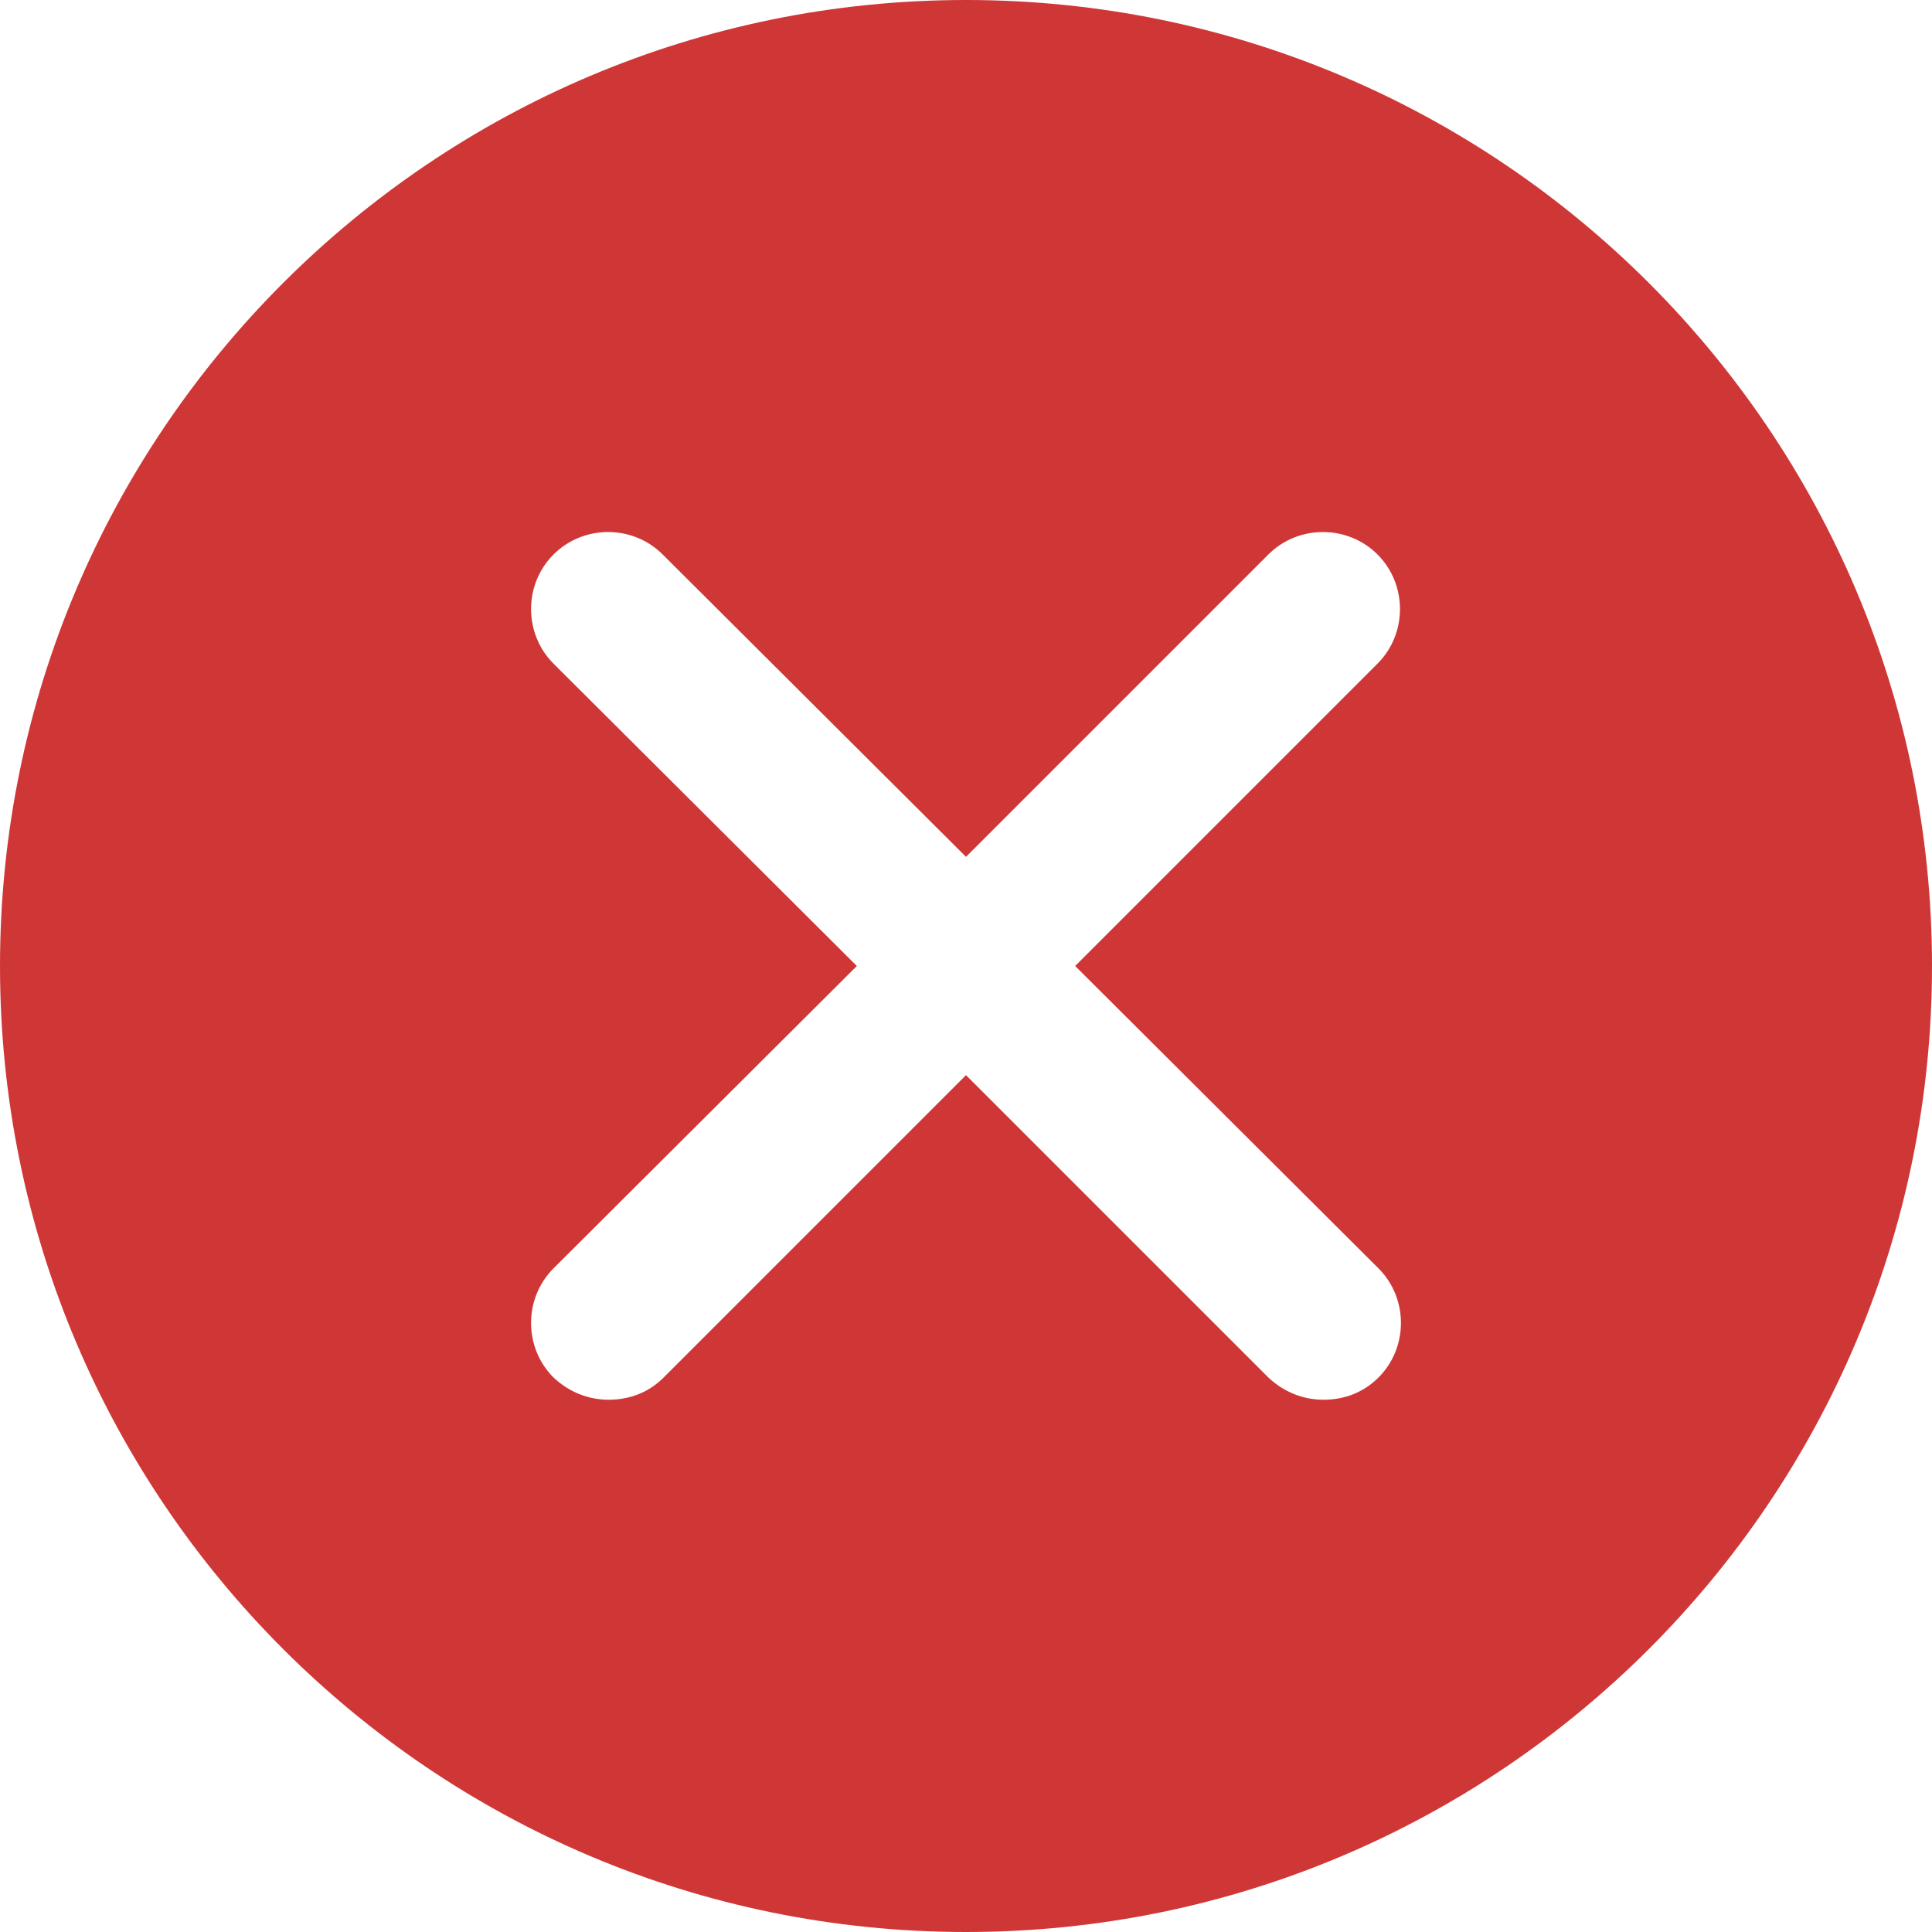
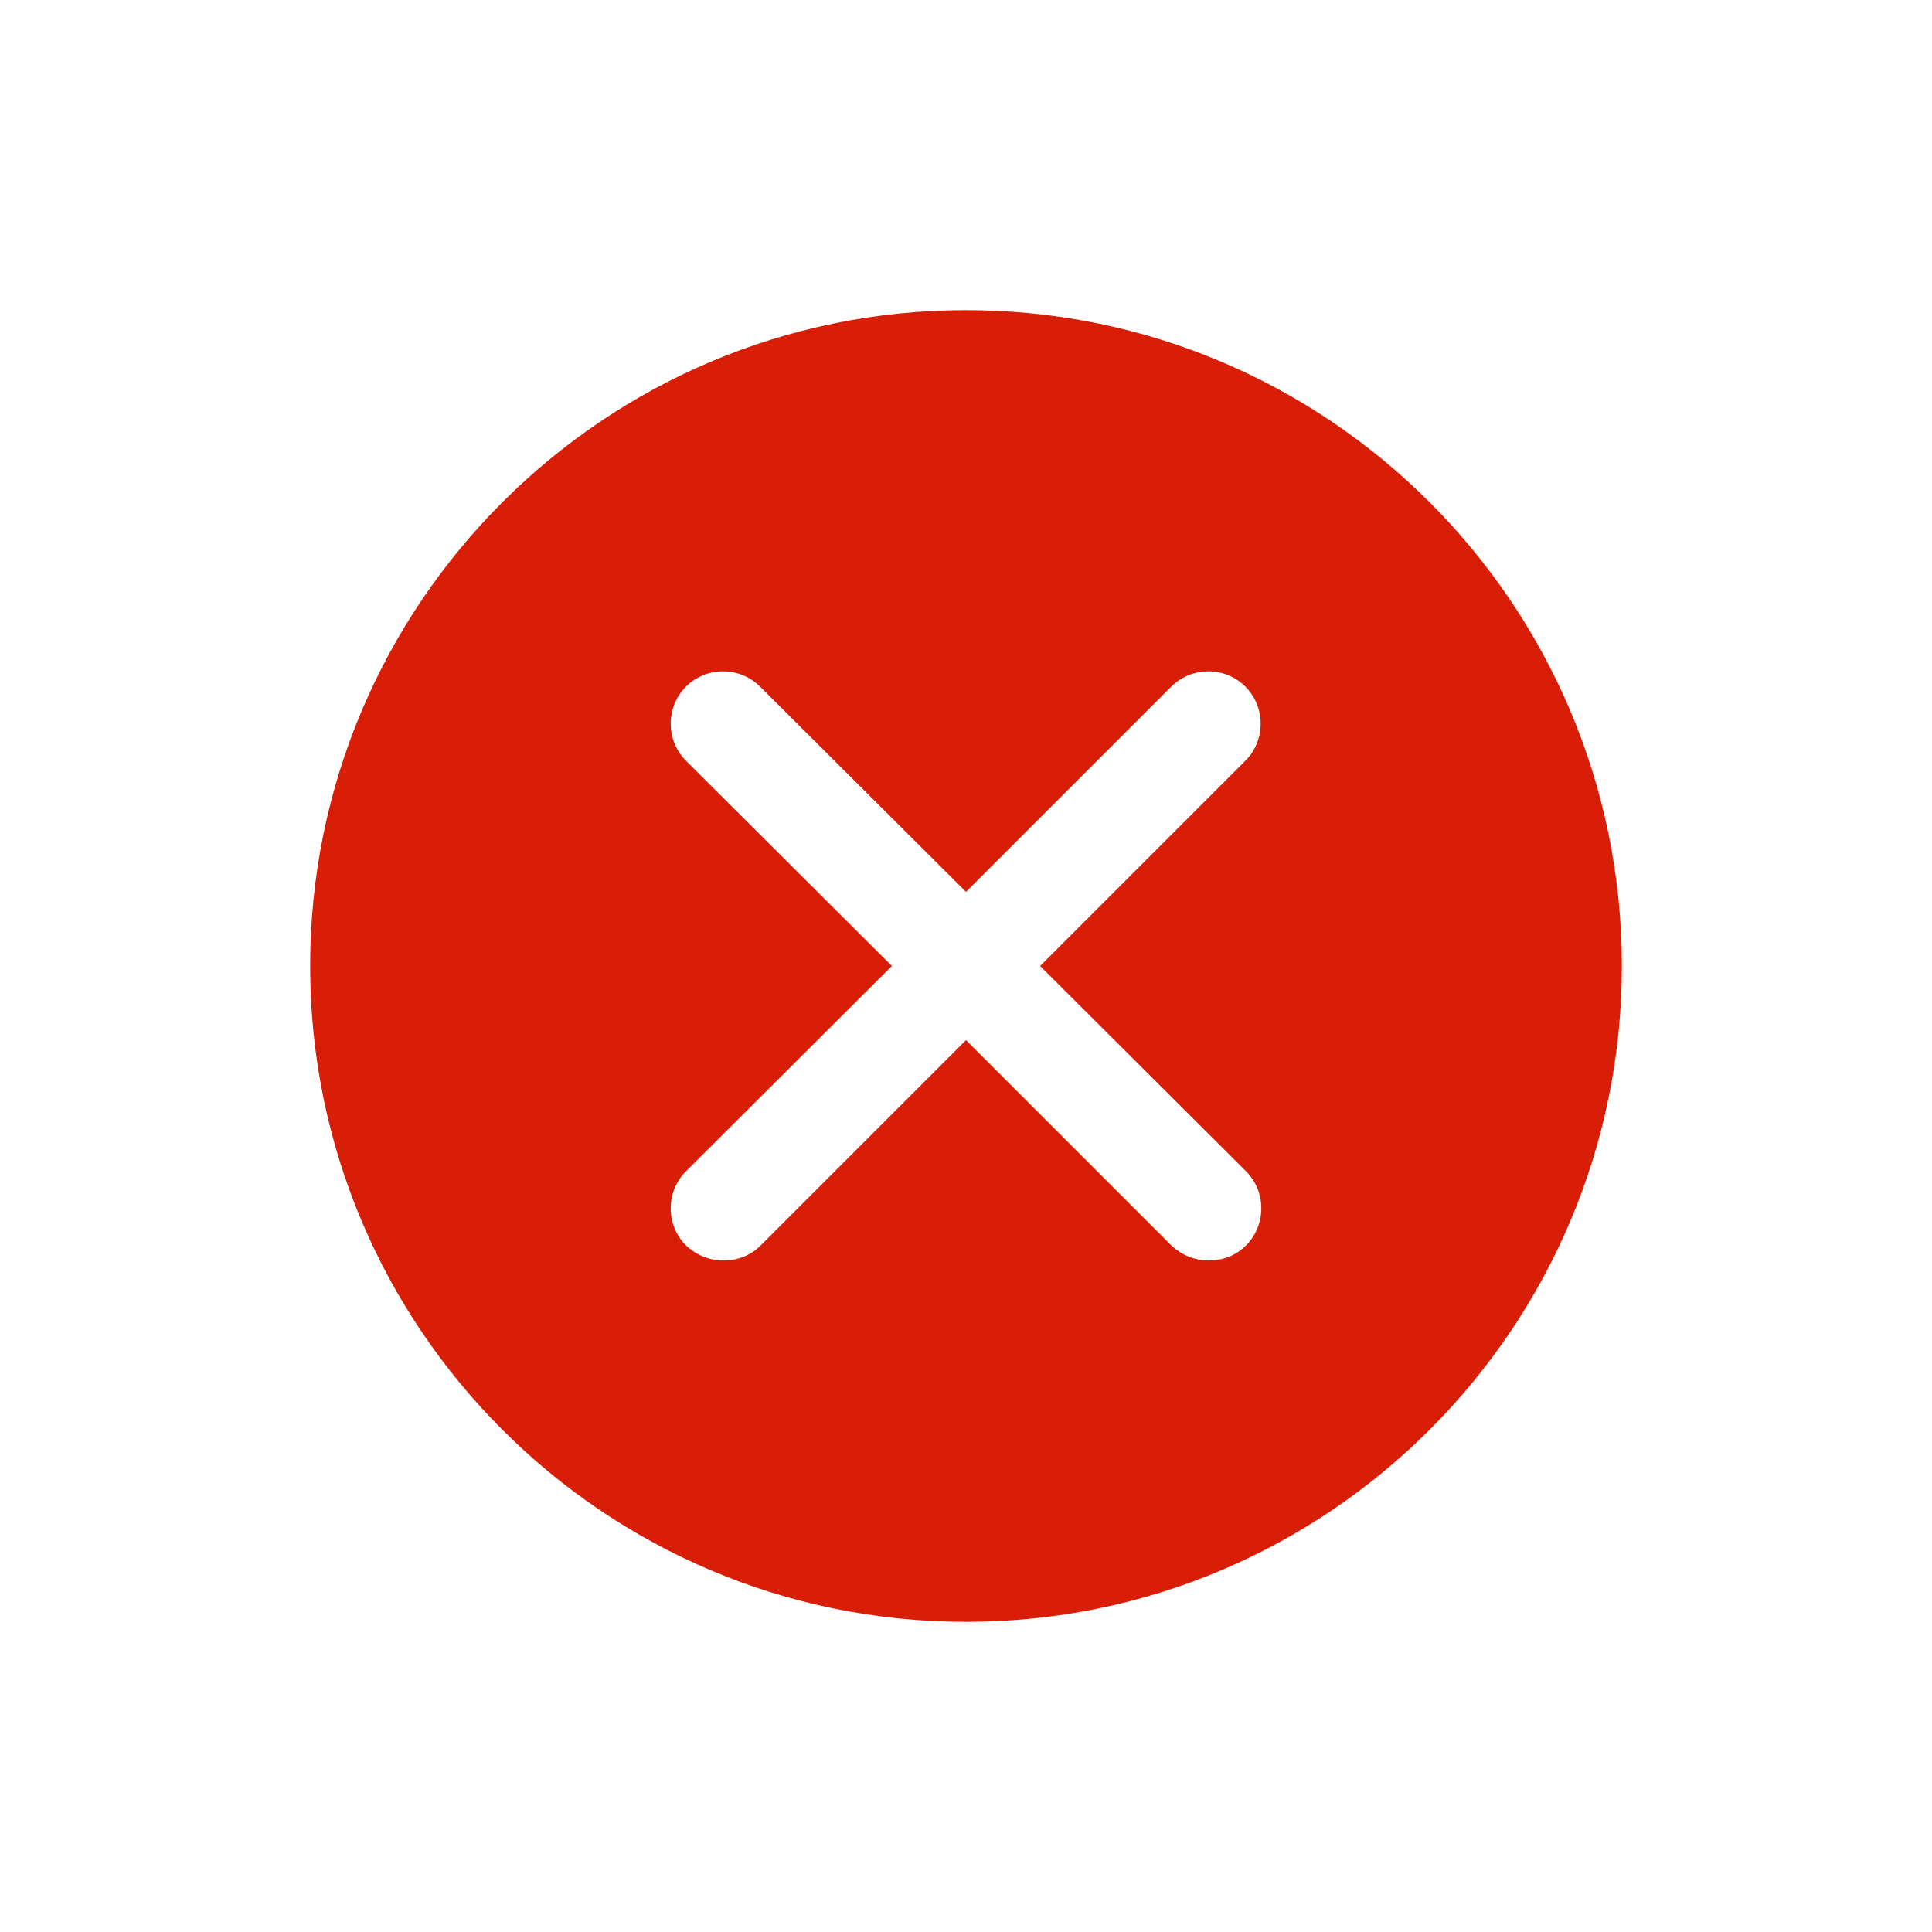
- <svg xmlns="http://www.w3.org/2000/svg" t="1550761329098" class="icon" style="" viewBox="0 0 1024 1024" version="1.1" p-id="2294" width="200" height="200">
+ <svg xmlns="http://www.w3.org/2000/svg" t="1556804747609" class="icon" style="" viewBox="0 0 1024 1024" version="1.1" p-id="2146" width="200" height="200">
  <defs>
    <style type="text/css" />
  </defs>
-   <path d="M512 0C229.376 0 0 229.376 0 512s229.376 512 512 512 512-229.376 512-512S794.624 0 512 0z m218.624 672.256c15.872 15.872 15.872 41.984 0 57.856-8.192 8.192-18.432 11.776-29.184 11.776s-20.992-4.096-29.184-11.776L512 569.856l-160.256 160.256c-8.192 8.192-18.432 11.776-29.184 11.776s-20.992-4.096-29.184-11.776c-15.872-15.872-15.872-41.984 0-57.856L454.144 512 293.376 351.744c-15.872-15.872-15.872-41.984 0-57.856 15.872-15.872 41.984-15.872 57.856 0L512 454.144l160.256-160.256c15.872-15.872 41.984-15.872 57.856 0 15.872 15.872 15.872 41.984 0 57.856L569.856 512l160.768 160.256z" fill="#CF3736" p-id="2295" />
+   <path d="M512 164.386C320.117 164.386 164.386 320.117 164.386 512s155.731 347.614 347.614 347.614 347.614-155.731 347.614-347.614S703.883 164.386 512 164.386z m148.431 456.418c10.776 10.776 10.776 28.504 0 39.28-5.562 5.562-12.514 7.995-19.814 7.995s-14.252-2.781-19.814-7.995L512 551.28 403.197 660.084c-5.562 5.562-12.514 7.995-19.814 7.995s-14.252-2.781-19.814-7.995c-10.776-10.776-10.776-28.504 0-39.28L472.72 512 363.569 403.197c-10.776-10.776-10.776-28.504 0-39.28s28.504-10.776 39.28 0L512 472.72l108.803-108.803c10.776-10.776 28.504-10.776 39.28 1e-8s10.776 28.504 0 39.28L551.28 512l109.151 108.803z" fill="#d81e06" p-id="2147" />
</svg>
